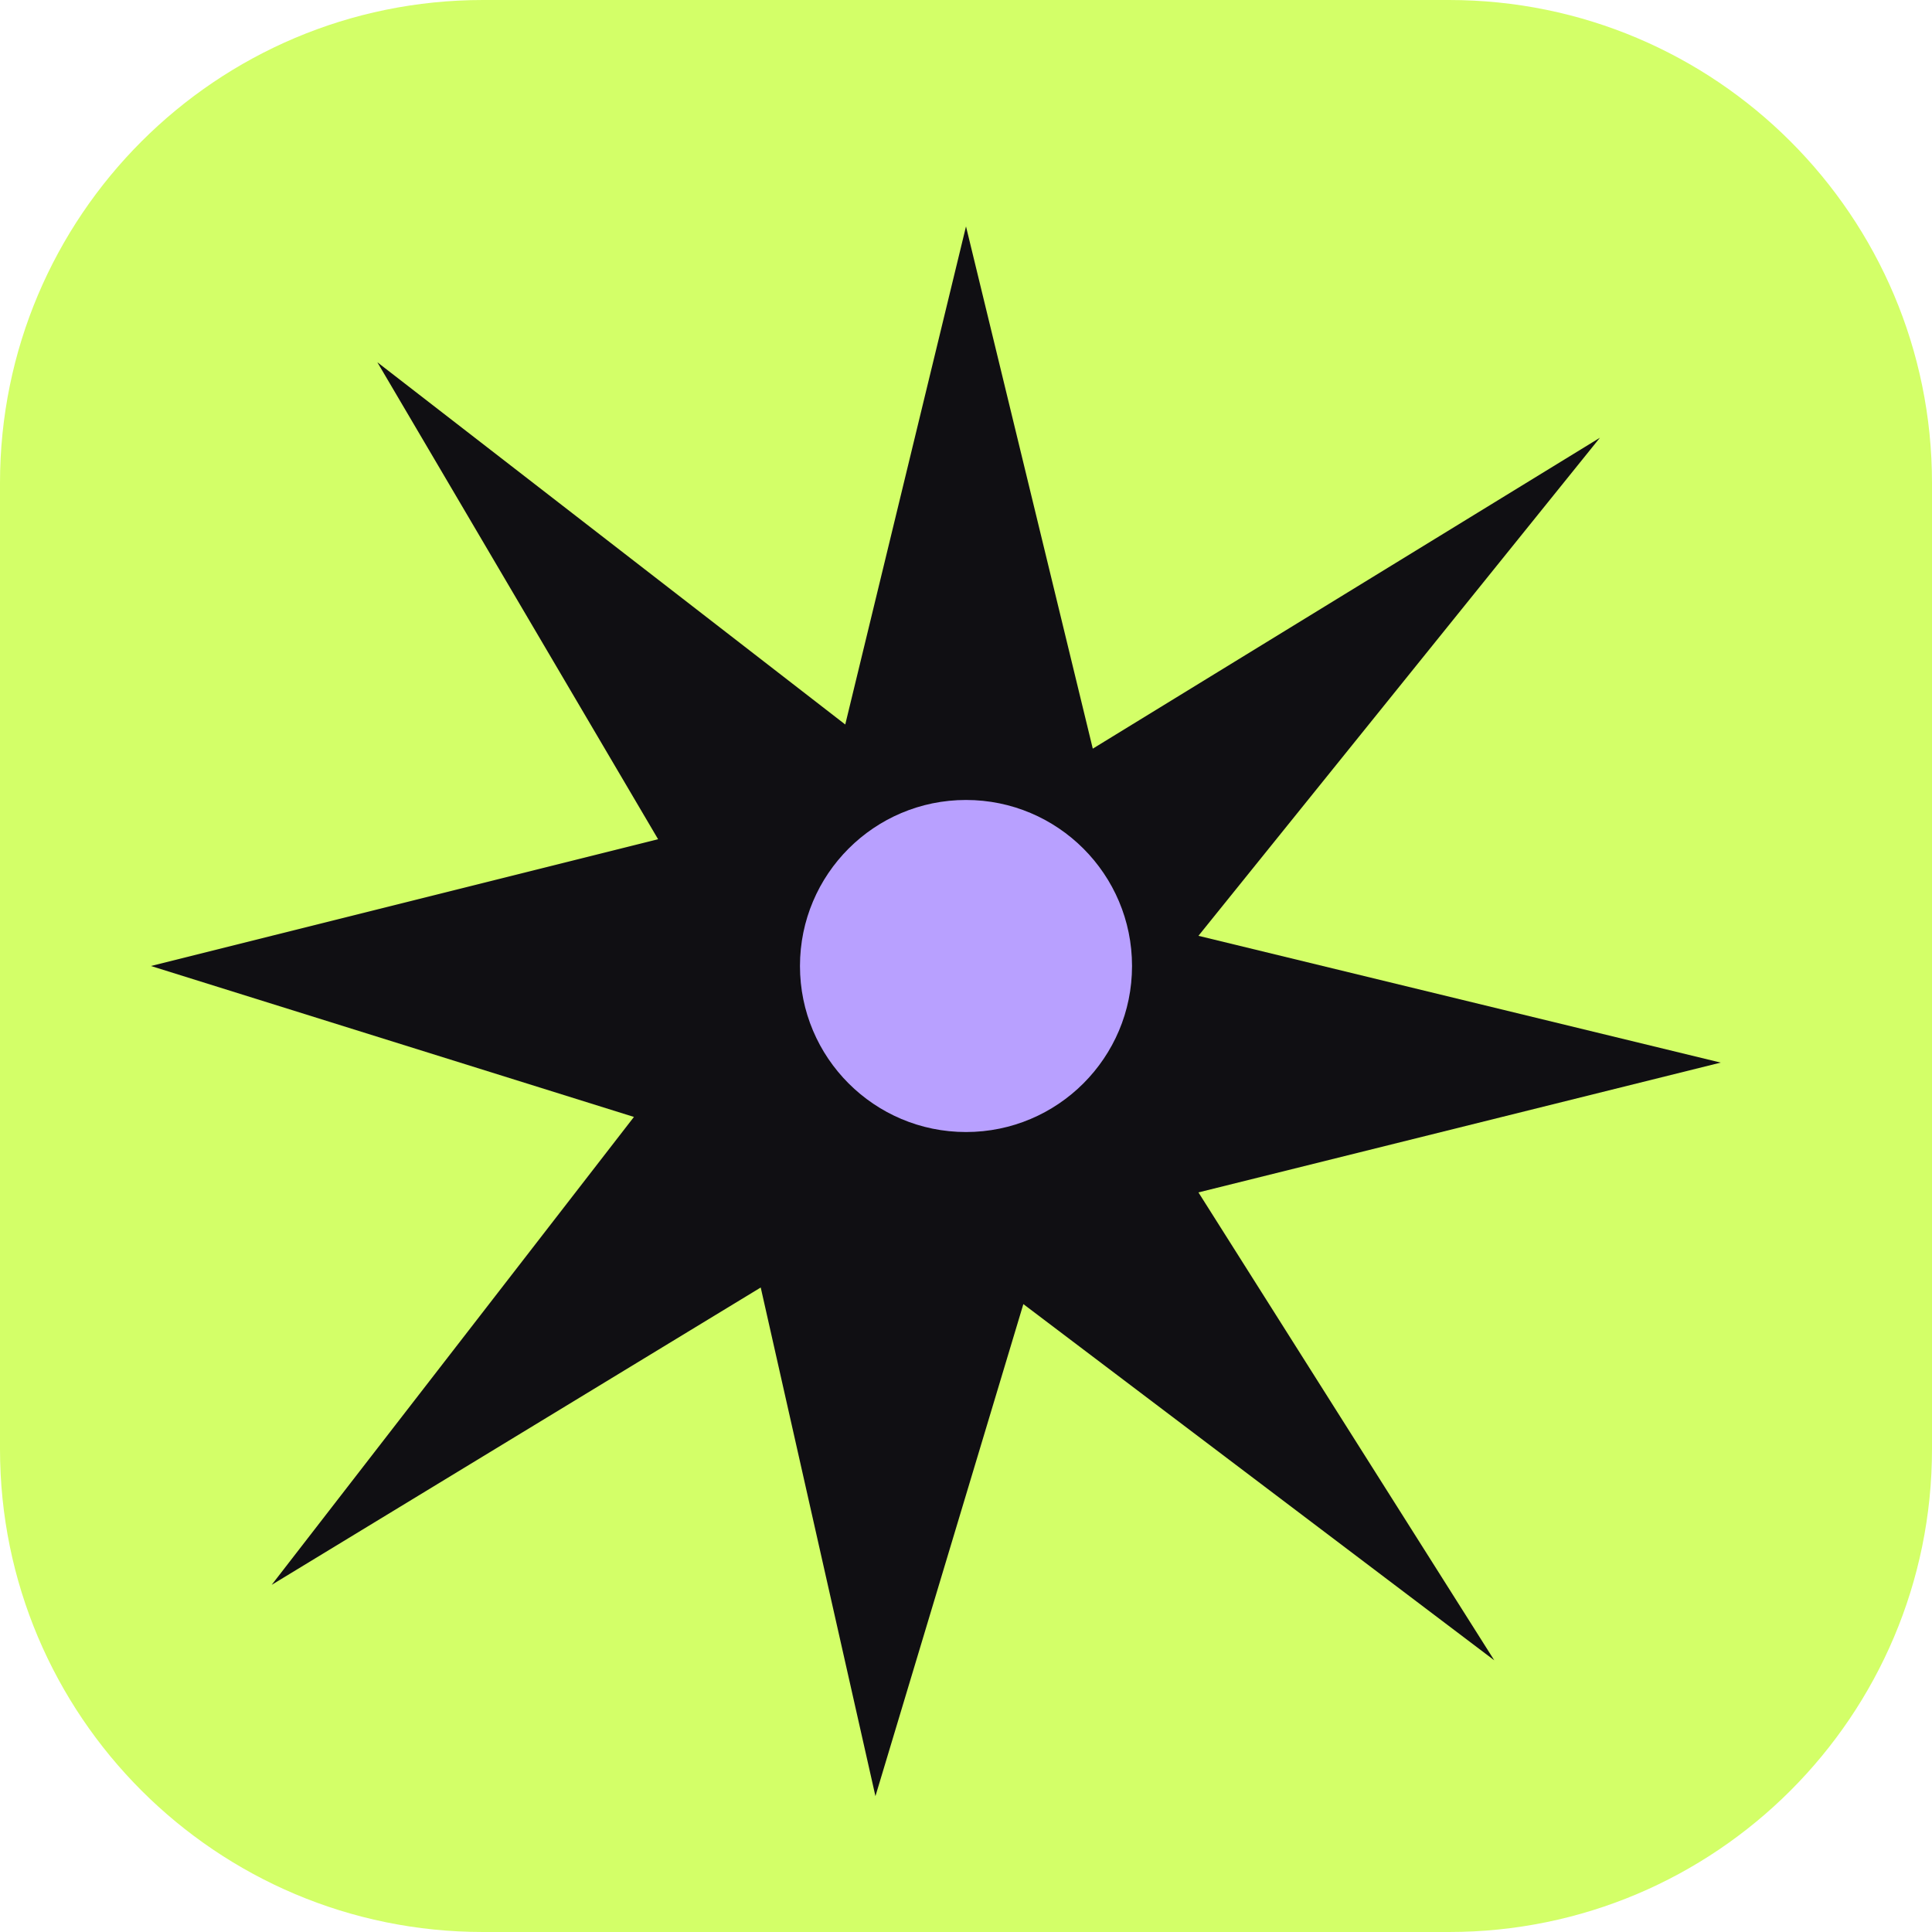
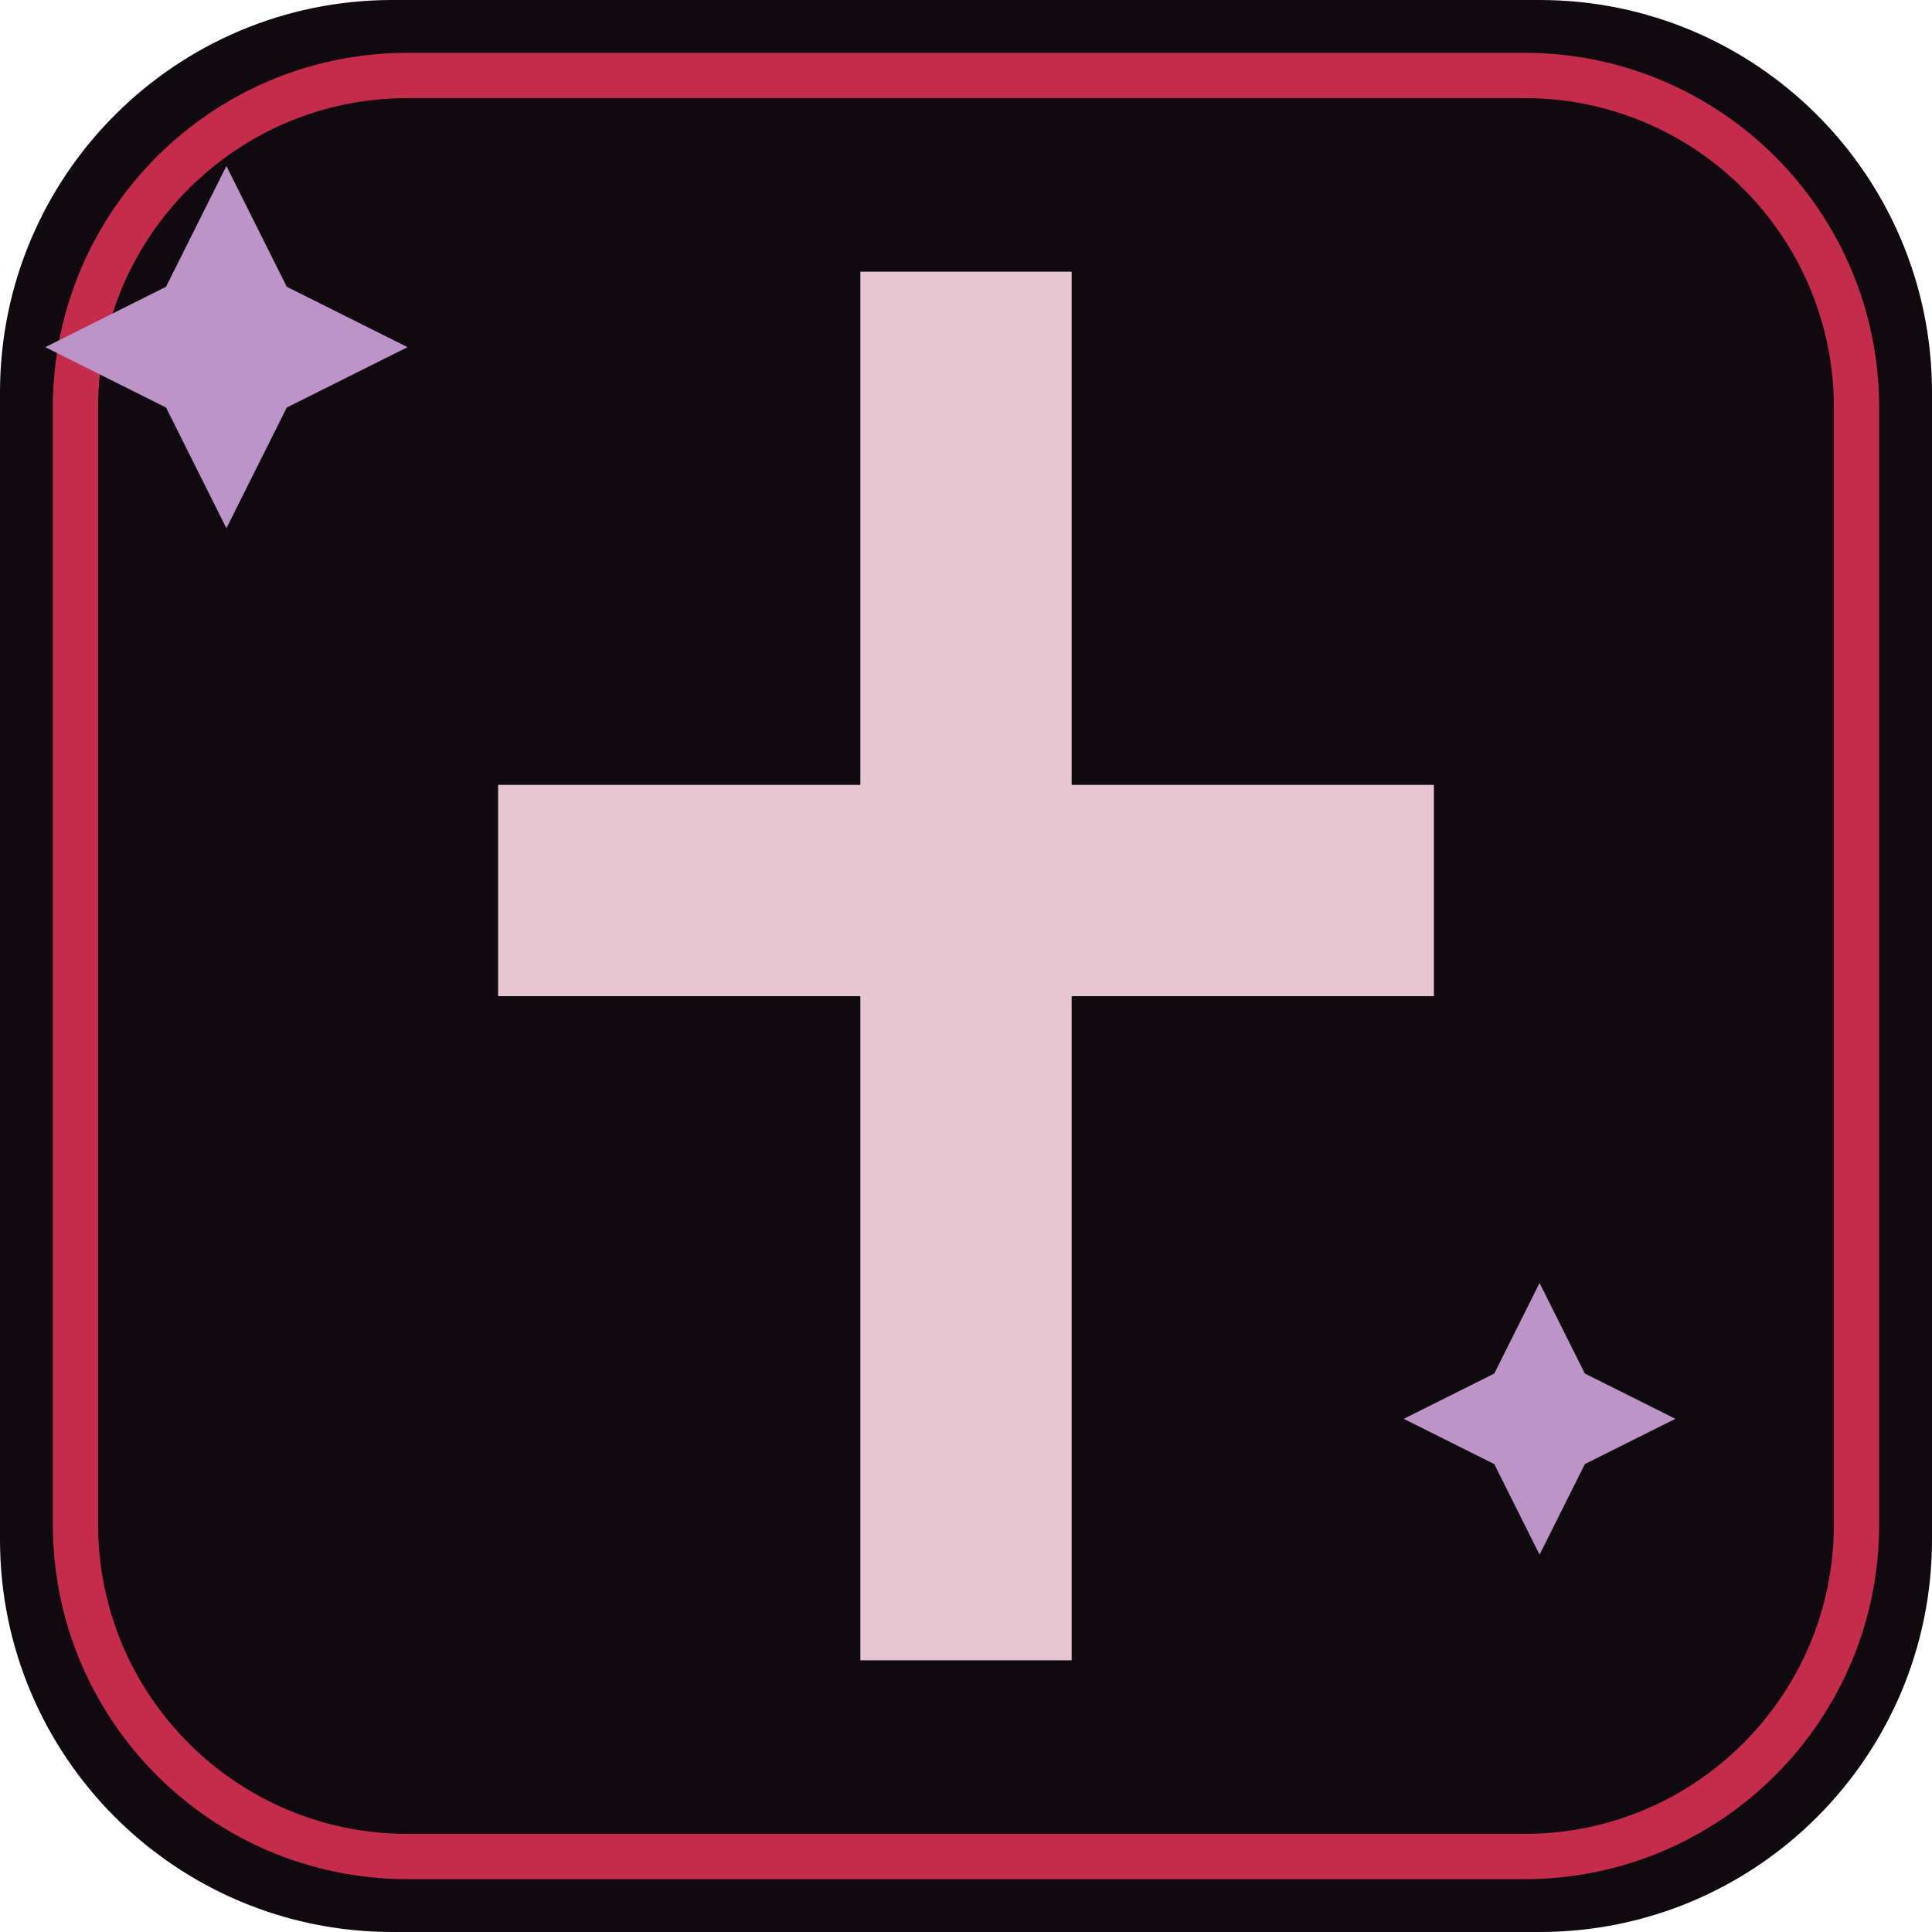
<svg xmlns="http://www.w3.org/2000/svg" viewBox="0 0 128 128">
-   <rect width="128" height="128" rx="32" fill="#d3ff68" />
-   <path d="M64 15l8.4 34.6L106 29 79.4 62 114 70.4 79.4 79 99 110 67.8 86.4 58 119 50.4 85.3 18 105l24-31L10 64l33.6-8.4L25 24l31 24z" fill="#100f13" />
-   <circle cx="64" cy="64" r="11" fill="#b8a0ff" />
+   <rect width="128" height="128" rx="26" fill="#100910" />
+   <rect x="5" y="5" width="118" height="118" rx="22" fill="none" stroke="#c52b4b" stroke-width="3" />
+   <path d="M57 18h14v34h24v14H71v44H57V66H33V52h24z" fill="#e7c5d1" />
+   <path d="M19 19l8 4-8 4-4 8-4-8-8-4 8-4 4-8zM105 91l6 3-6 3-3 6-3-6-6-3 6-3 3-6z" fill="#bd94c8" />
</svg>
